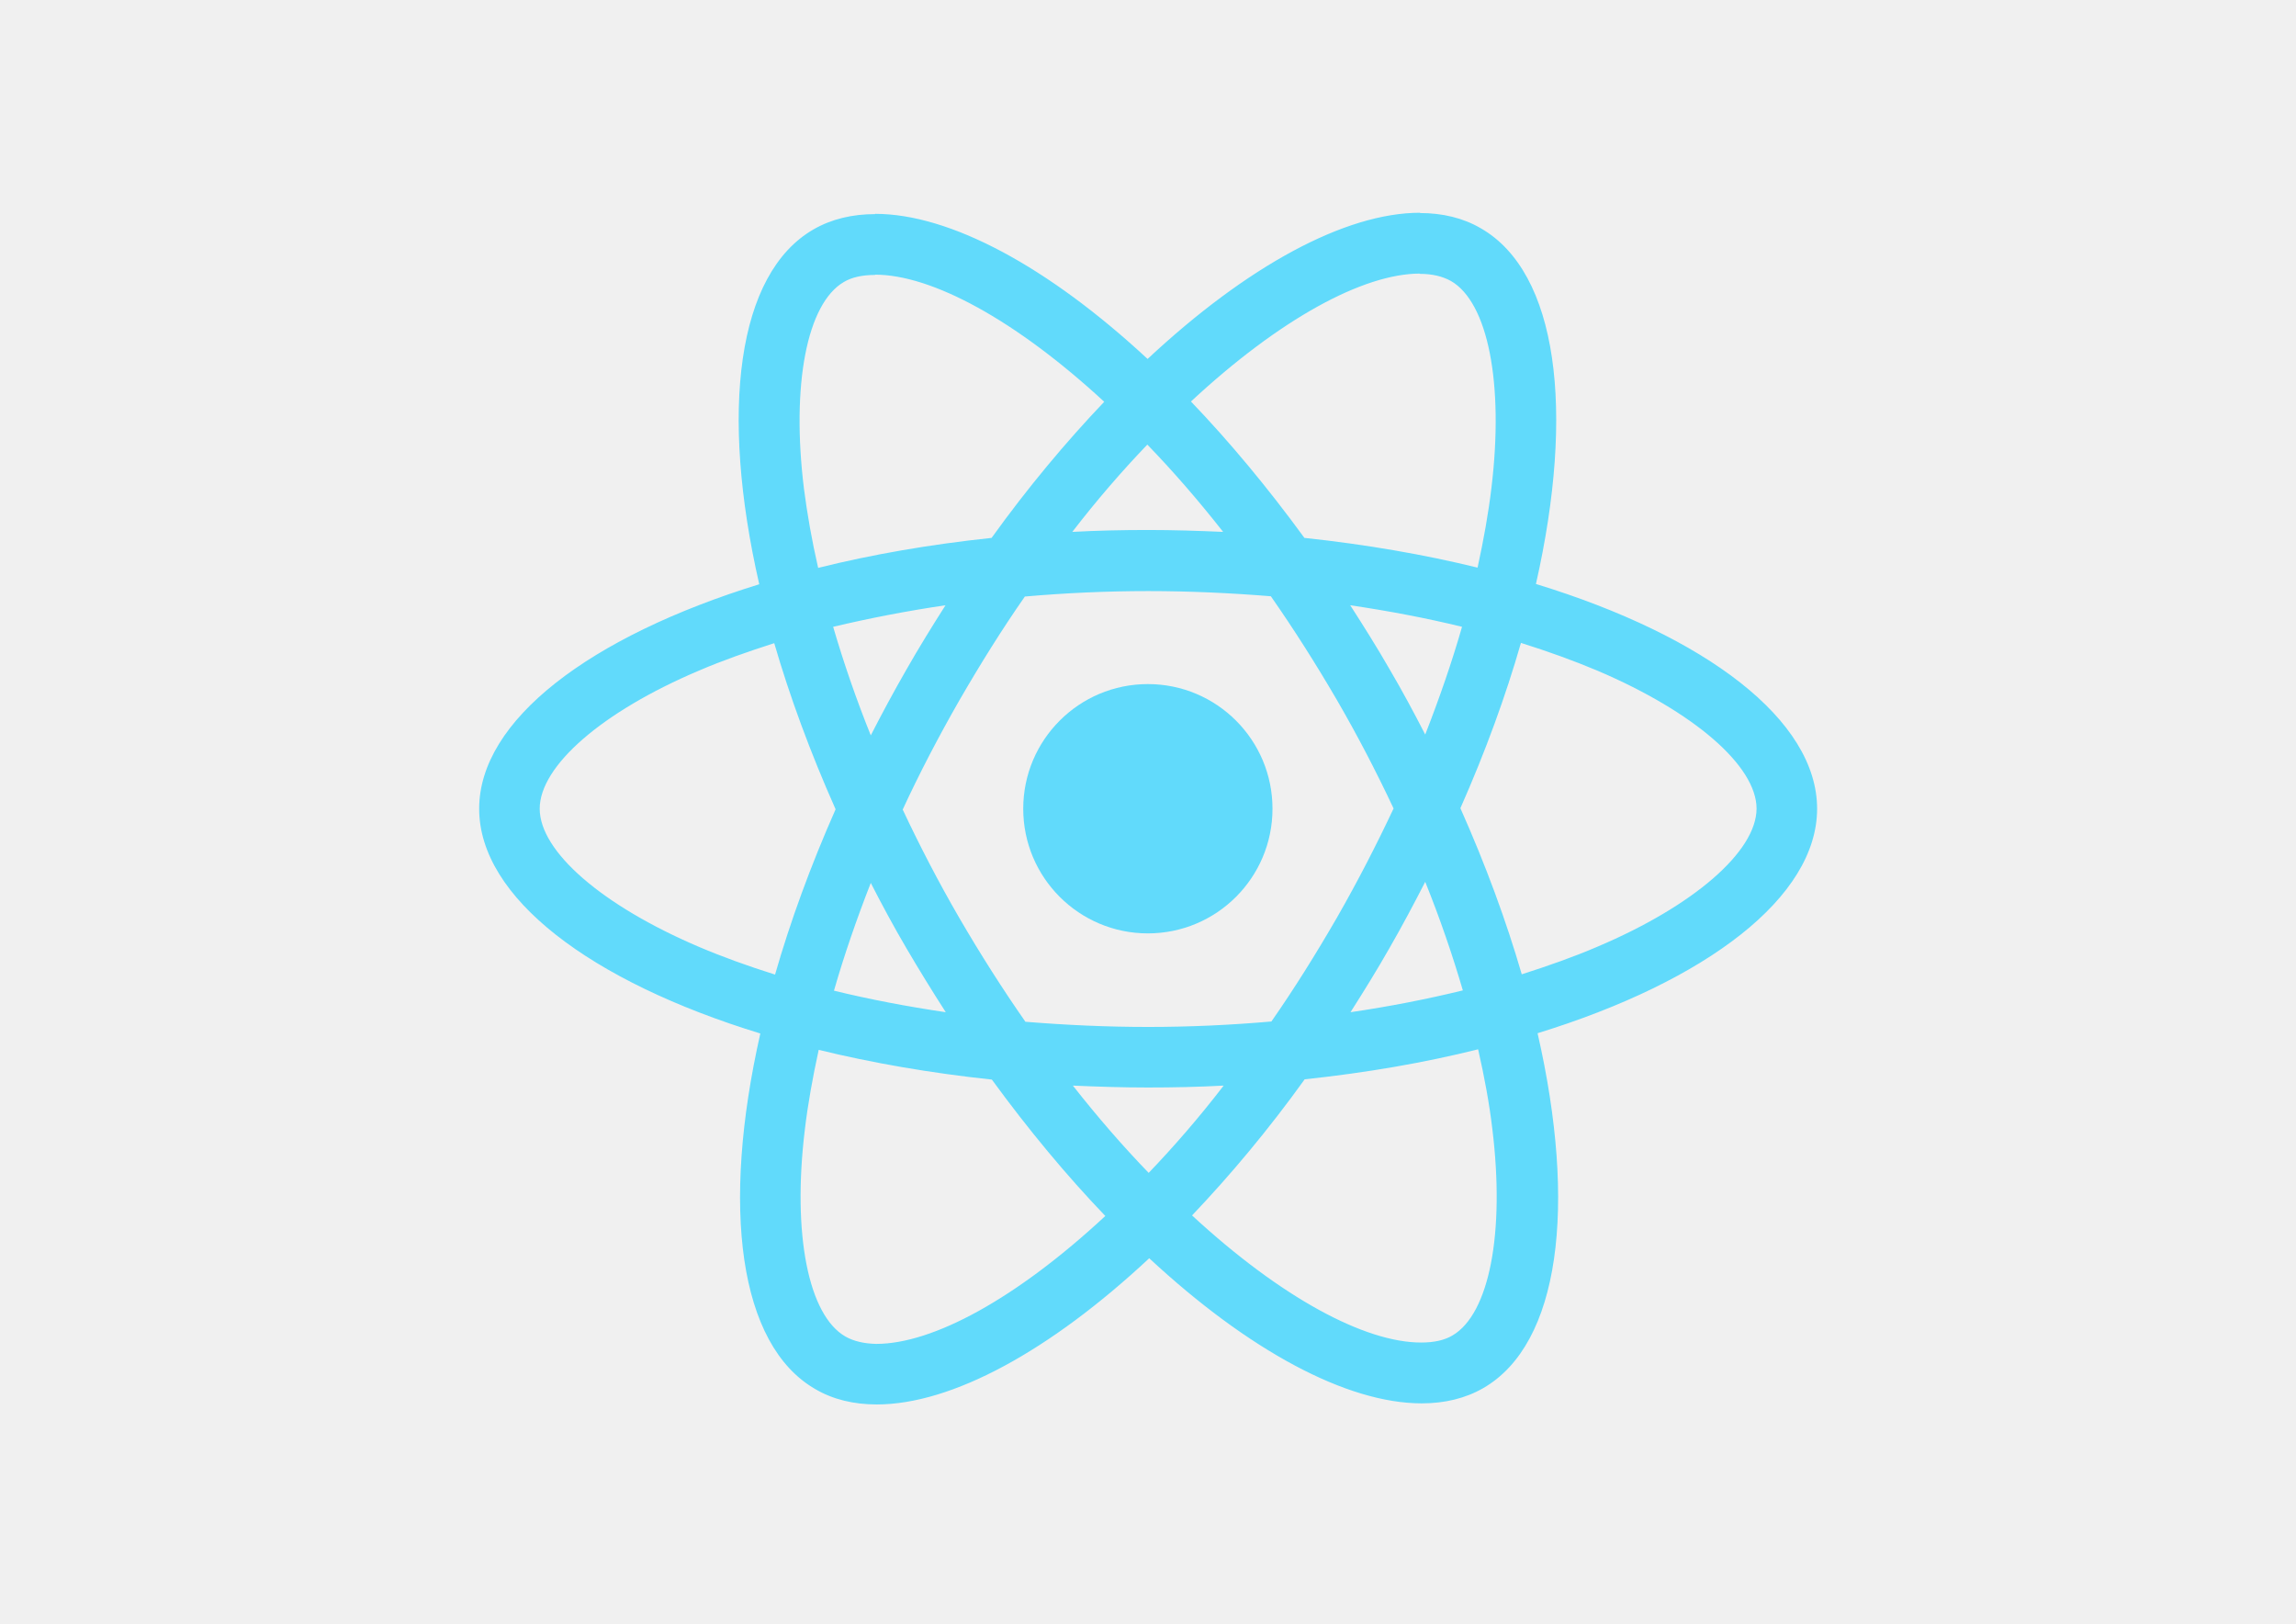
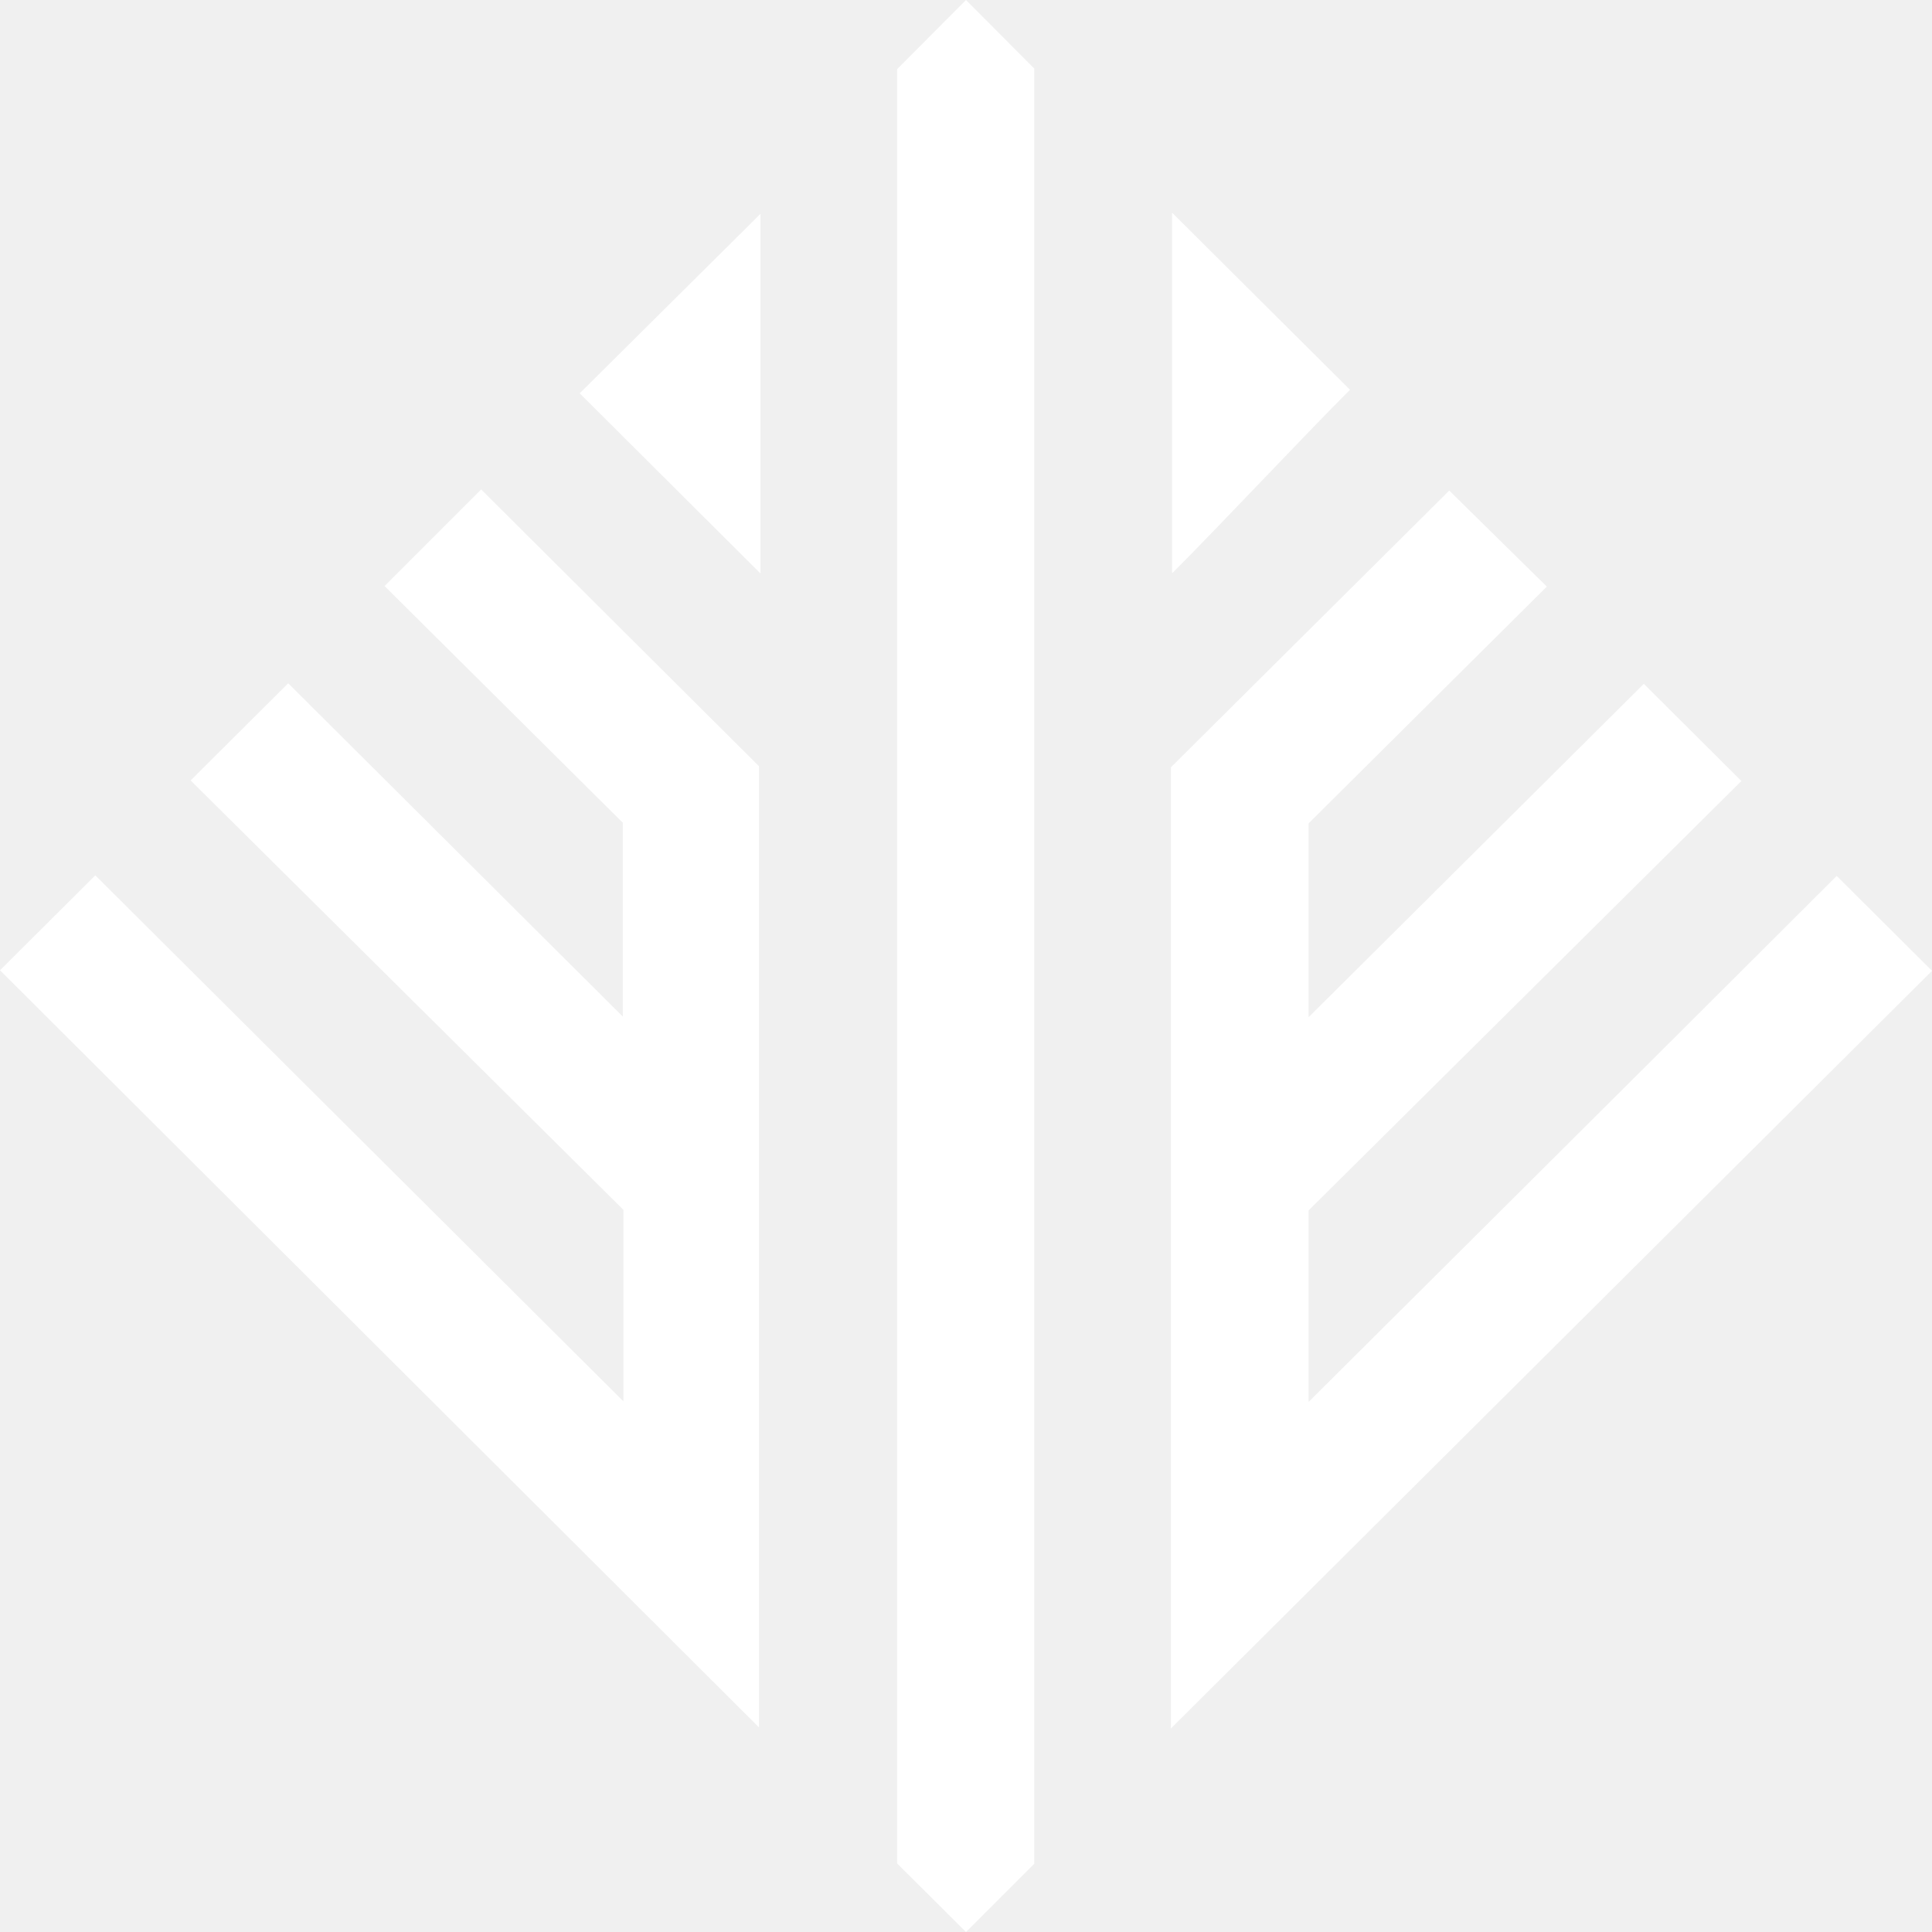
- <svg xmlns="http://www.w3.org/2000/svg" viewBox="0 0 841.9 595.3">
-   <g fill="#61DAFB">
-     <path d="M666.3 296.5c0-32.5-40.7-63.3-103.1-82.4 14.4-63.6 8-114.2-20.2-130.4-6.5-3.8-14.1-5.6-22.4-5.6v22.3c4.6 0 8.3.9 11.4 2.6 13.6 7.8 19.5 37.5 14.9 75.7-1.1 9.4-2.9 19.3-5.1 29.4-19.6-4.8-41-8.5-63.5-10.9-13.5-18.5-27.5-35.3-41.6-50 32.6-30.3 63.2-46.9 84-46.9V78c-27.5 0-63.5 19.6-99.9 53.6-36.4-33.8-72.4-53.2-99.9-53.2v22.3c20.7 0 51.4 16.5 84 46.6-14 14.7-28 31.4-41.3 49.9-22.6 2.4-44 6.1-63.6 11-2.3-10-4-19.7-5.2-29-4.7-38.2 1.1-67.9 14.6-75.8 3-1.8 6.9-2.6 11.5-2.6V78.5c-8.4 0-16 1.8-22.6 5.6-28.1 16.2-34.4 66.7-19.9 130.1-62.2 19.2-102.7 49.9-102.7 82.3 0 32.5 40.7 63.3 103.1 82.4-14.4 63.6-8 114.2 20.2 130.4 6.5 3.8 14.1 5.6 22.5 5.6 27.5 0 63.5-19.6 99.9-53.6 36.4 33.8 72.4 53.2 99.9 53.2 8.4 0 16-1.8 22.6-5.6 28.1-16.2 34.4-66.7 19.9-130.1 62-19.1 102.5-49.9 102.5-82.3zm-130.2-66.7c-3.7 12.9-8.3 26.2-13.5 39.5-4.1-8-8.4-16-13.1-24-4.6-8-9.5-15.8-14.4-23.4 14.2 2.1 27.9 4.7 41 7.9zm-45.8 106.5c-7.8 13.5-15.8 26.3-24.1 38.2-14.9 1.3-30 2-45.2 2-15.1 0-30.2-.7-45-1.9-8.3-11.9-16.4-24.6-24.2-38-7.6-13.1-14.5-26.4-20.8-39.8 6.2-13.4 13.2-26.8 20.7-39.9 7.8-13.5 15.8-26.3 24.1-38.2 14.9-1.3 30-2 45.2-2 15.1 0 30.2.7 45 1.9 8.3 11.9 16.4 24.6 24.2 38 7.6 13.1 14.5 26.4 20.8 39.8-6.3 13.4-13.2 26.8-20.7 39.9zm32.3-13c5.4 13.4 10 26.8 13.8 39.8-13.1 3.2-26.9 5.9-41.2 8 4.9-7.7 9.8-15.6 14.4-23.7 4.6-8 8.9-16.1 13-24.1zM421.2 430c-9.3-9.6-18.6-20.3-27.8-32 9 .4 18.2.7 27.5.7 9.4 0 18.7-.2 27.8-.7-9 11.7-18.3 22.4-27.5 32zm-74.4-58.9c-14.2-2.1-27.9-4.7-41-7.9 3.7-12.9 8.3-26.2 13.5-39.5 4.1 8 8.4 16 13.1 24 4.7 8 9.5 15.8 14.4 23.4zM420.7 163c9.3 9.6 18.6 20.3 27.8 32-9-.4-18.2-.7-27.5-.7-9.4 0-18.7.2-27.8.7 9-11.7 18.3-22.4 27.5-32zm-74 58.9c-4.9 7.7-9.8 15.6-14.4 23.7-4.6 8-8.9 16-13 24-5.4-13.4-10-26.8-13.8-39.8 13.1-3.1 26.9-5.8 41.2-7.9zm-90.5 125.2c-35.4-15.1-58.3-34.9-58.3-50.6 0-15.7 22.9-35.6 58.3-50.6 8.6-3.7 18-7 27.7-10.1 5.7 19.6 13.2 40 22.5 60.9-9.2 20.8-16.6 41.1-22.2 60.6-9.9-3.1-19.3-6.5-28-10.2zM310 490c-13.6-7.8-19.5-37.5-14.9-75.7 1.1-9.4 2.9-19.3 5.1-29.4 19.6 4.8 41 8.5 63.5 10.9 13.5 18.5 27.5 35.3 41.6 50-32.6 30.3-63.2 46.9-84 46.9-4.5-.1-8.3-1-11.3-2.7zm237.2-76.2c4.7 38.2-1.1 67.9-14.6 75.8-3 1.8-6.9 2.6-11.5 2.6-20.7 0-51.4-16.5-84-46.6 14-14.7 28-31.4 41.3-49.9 22.6-2.4 44-6.1 63.6-11 2.3 10.1 4.1 19.8 5.2 29.1zm38.5-66.7c-8.6 3.7-18 7-27.7 10.1-5.7-19.6-13.2-40-22.5-60.9 9.2-20.8 16.6-41.1 22.2-60.6 9.9 3.1 19.3 6.5 28.1 10.2 35.4 15.1 58.3 34.9 58.3 50.6-.1 15.7-23 35.6-58.4 50.6zM320.8 78.4z" />
-     <circle cx="420.9" cy="296.5" r="45.7" />
-     <path d="M520.5 78.1z" />
+ <svg xmlns="http://www.w3.org/2000/svg" viewBox="6482 317 24 24">
+   <defs>
+     <style>.a{fill:#fff;}</style>
+   </defs>
+   <g transform="translate(6023.7 1255.8)">
+     <path class="a" d="M115.2,140.773l1.184-1.179,6.56,6.534v-2.379l-5.376-5.334,1.212-1.207,4.157,4.141v-2.408L119.977,136l1.2-1.2,3.451,3.438v11.94Z" transform="translate(343.1 -1067.52)" />
+     <path class="a" d="M328.655,140.966l-1.184-1.179c-2.175,2.173-6.56,6.534-6.56,6.534v-2.379l5.376-5.334-1.212-1.207-4.164,4.141v-2.408l2.959-2.941L322.658,135l-3.458,3.438v11.94Z" transform="translate(153.645 -1067.706)" />
+     <path class="a" d="M272.356,73.2l-.856-.852V50.059l.856-.859.848.852v22.3Z" transform="translate(197.944 -988)" />
+     <path class="a" d="M218.446,86.6v4.468L216.2,88.83C216.742,88.29,217.89,87.154,218.446,86.6Z" transform="translate(249.301 -1022.744)" />
+     <path class="a" d="M319.4,86.4l2.21,2.2c-.556.554-1.647,1.719-2.21,2.28Z" transform="translate(153.46 -1022.558)" />
  </g>
</svg>
